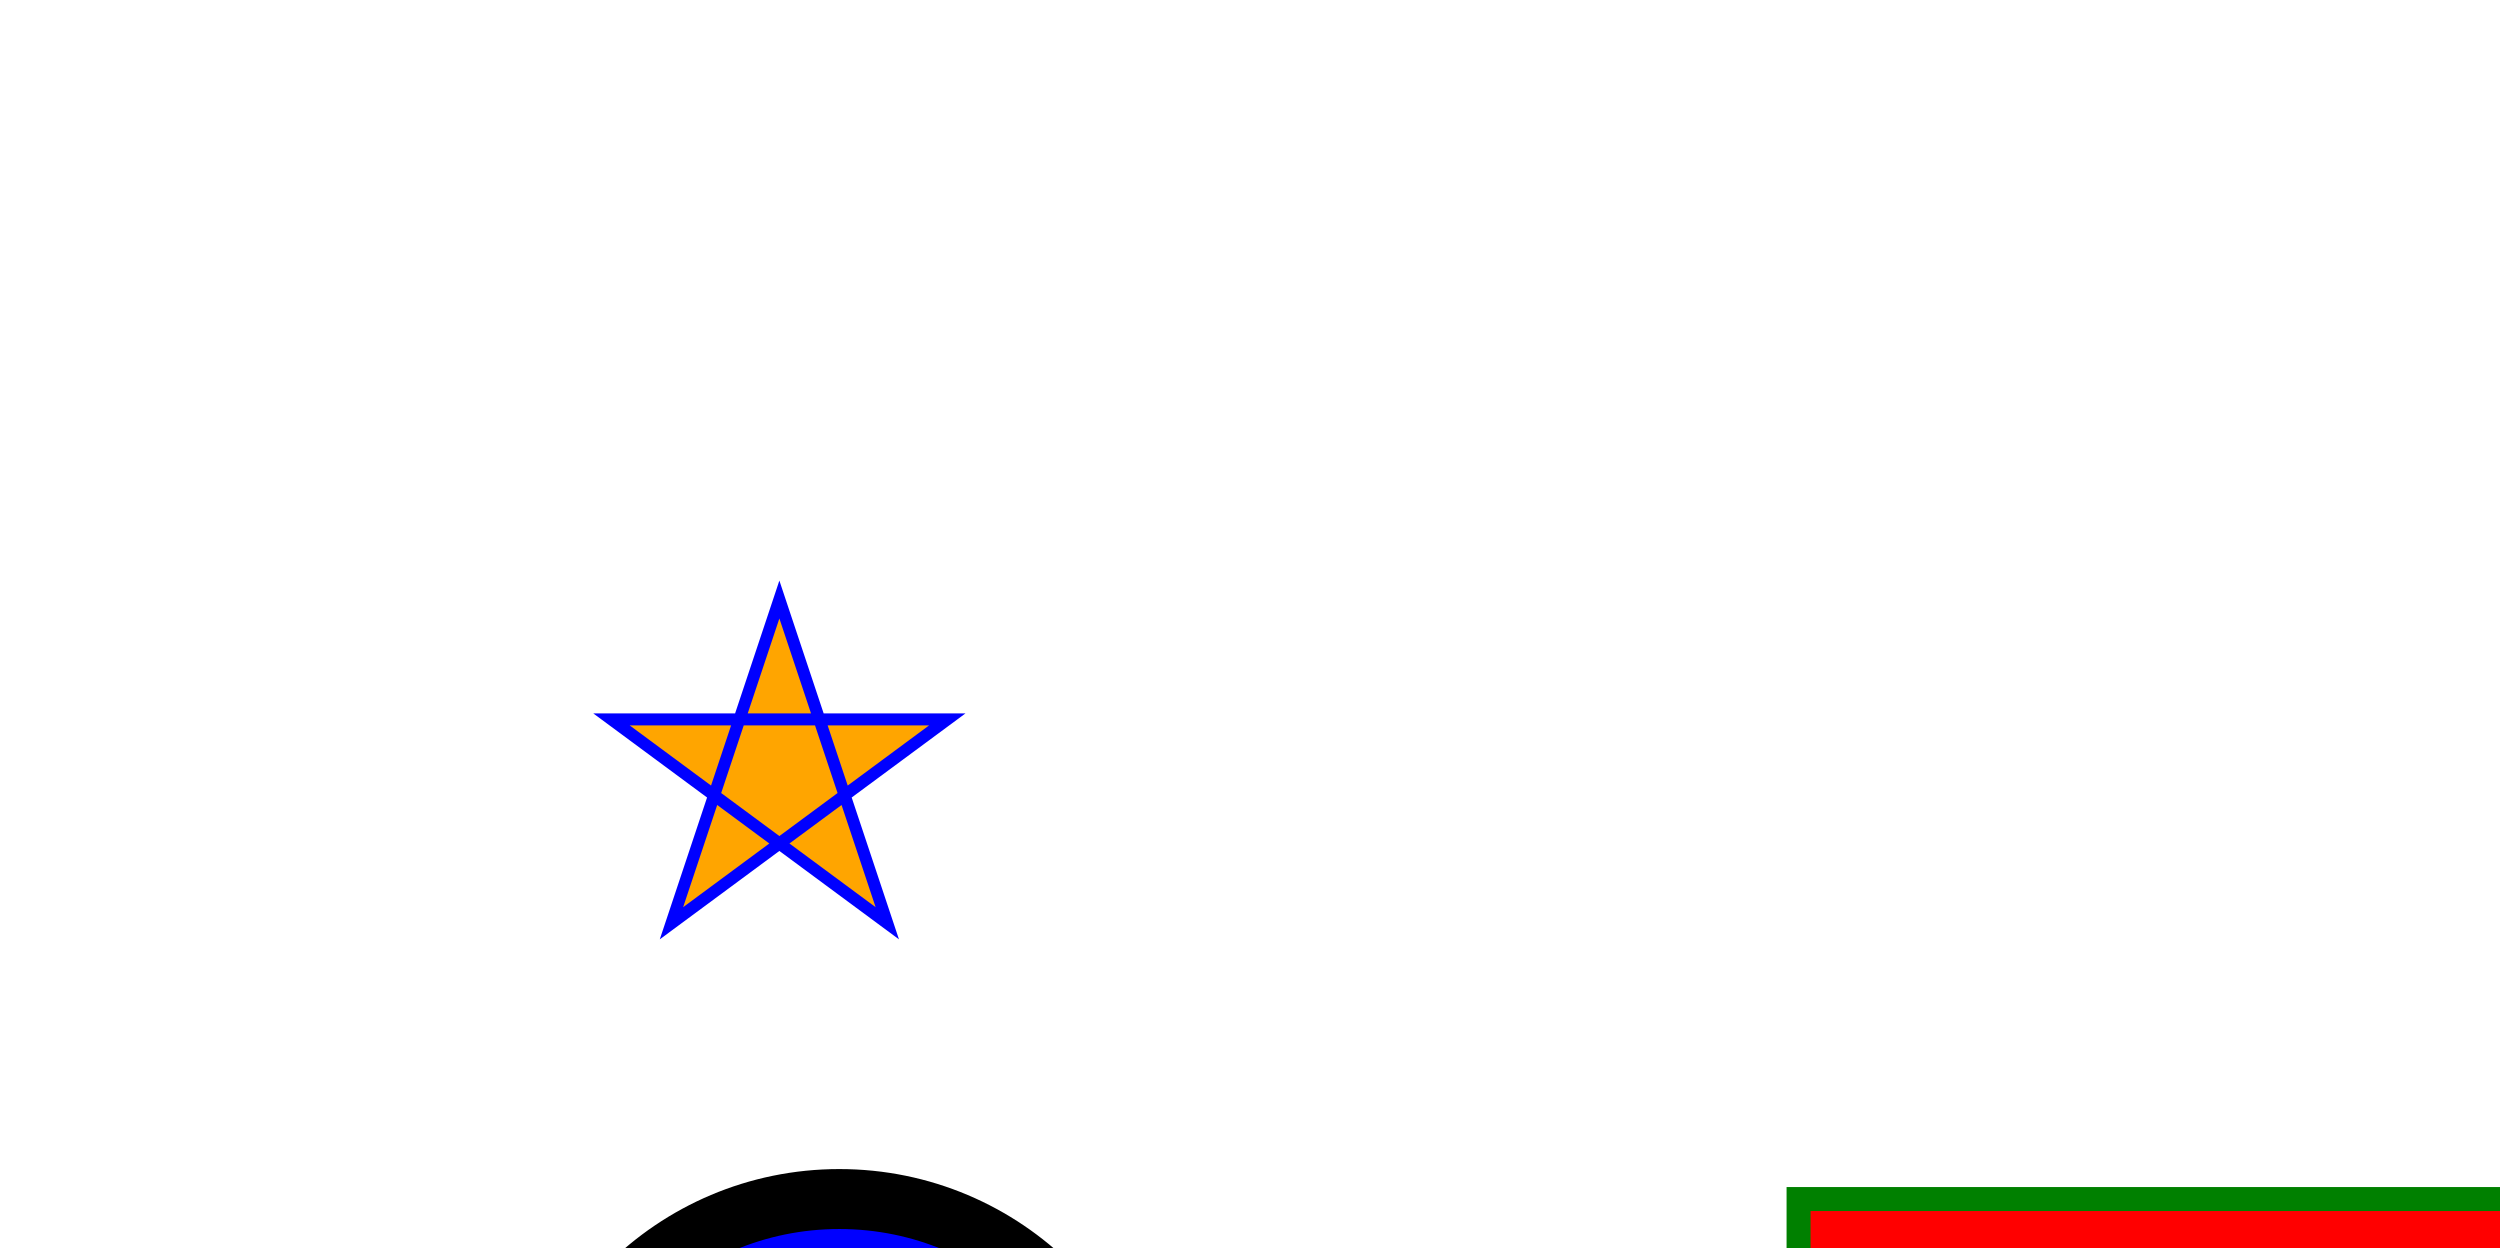
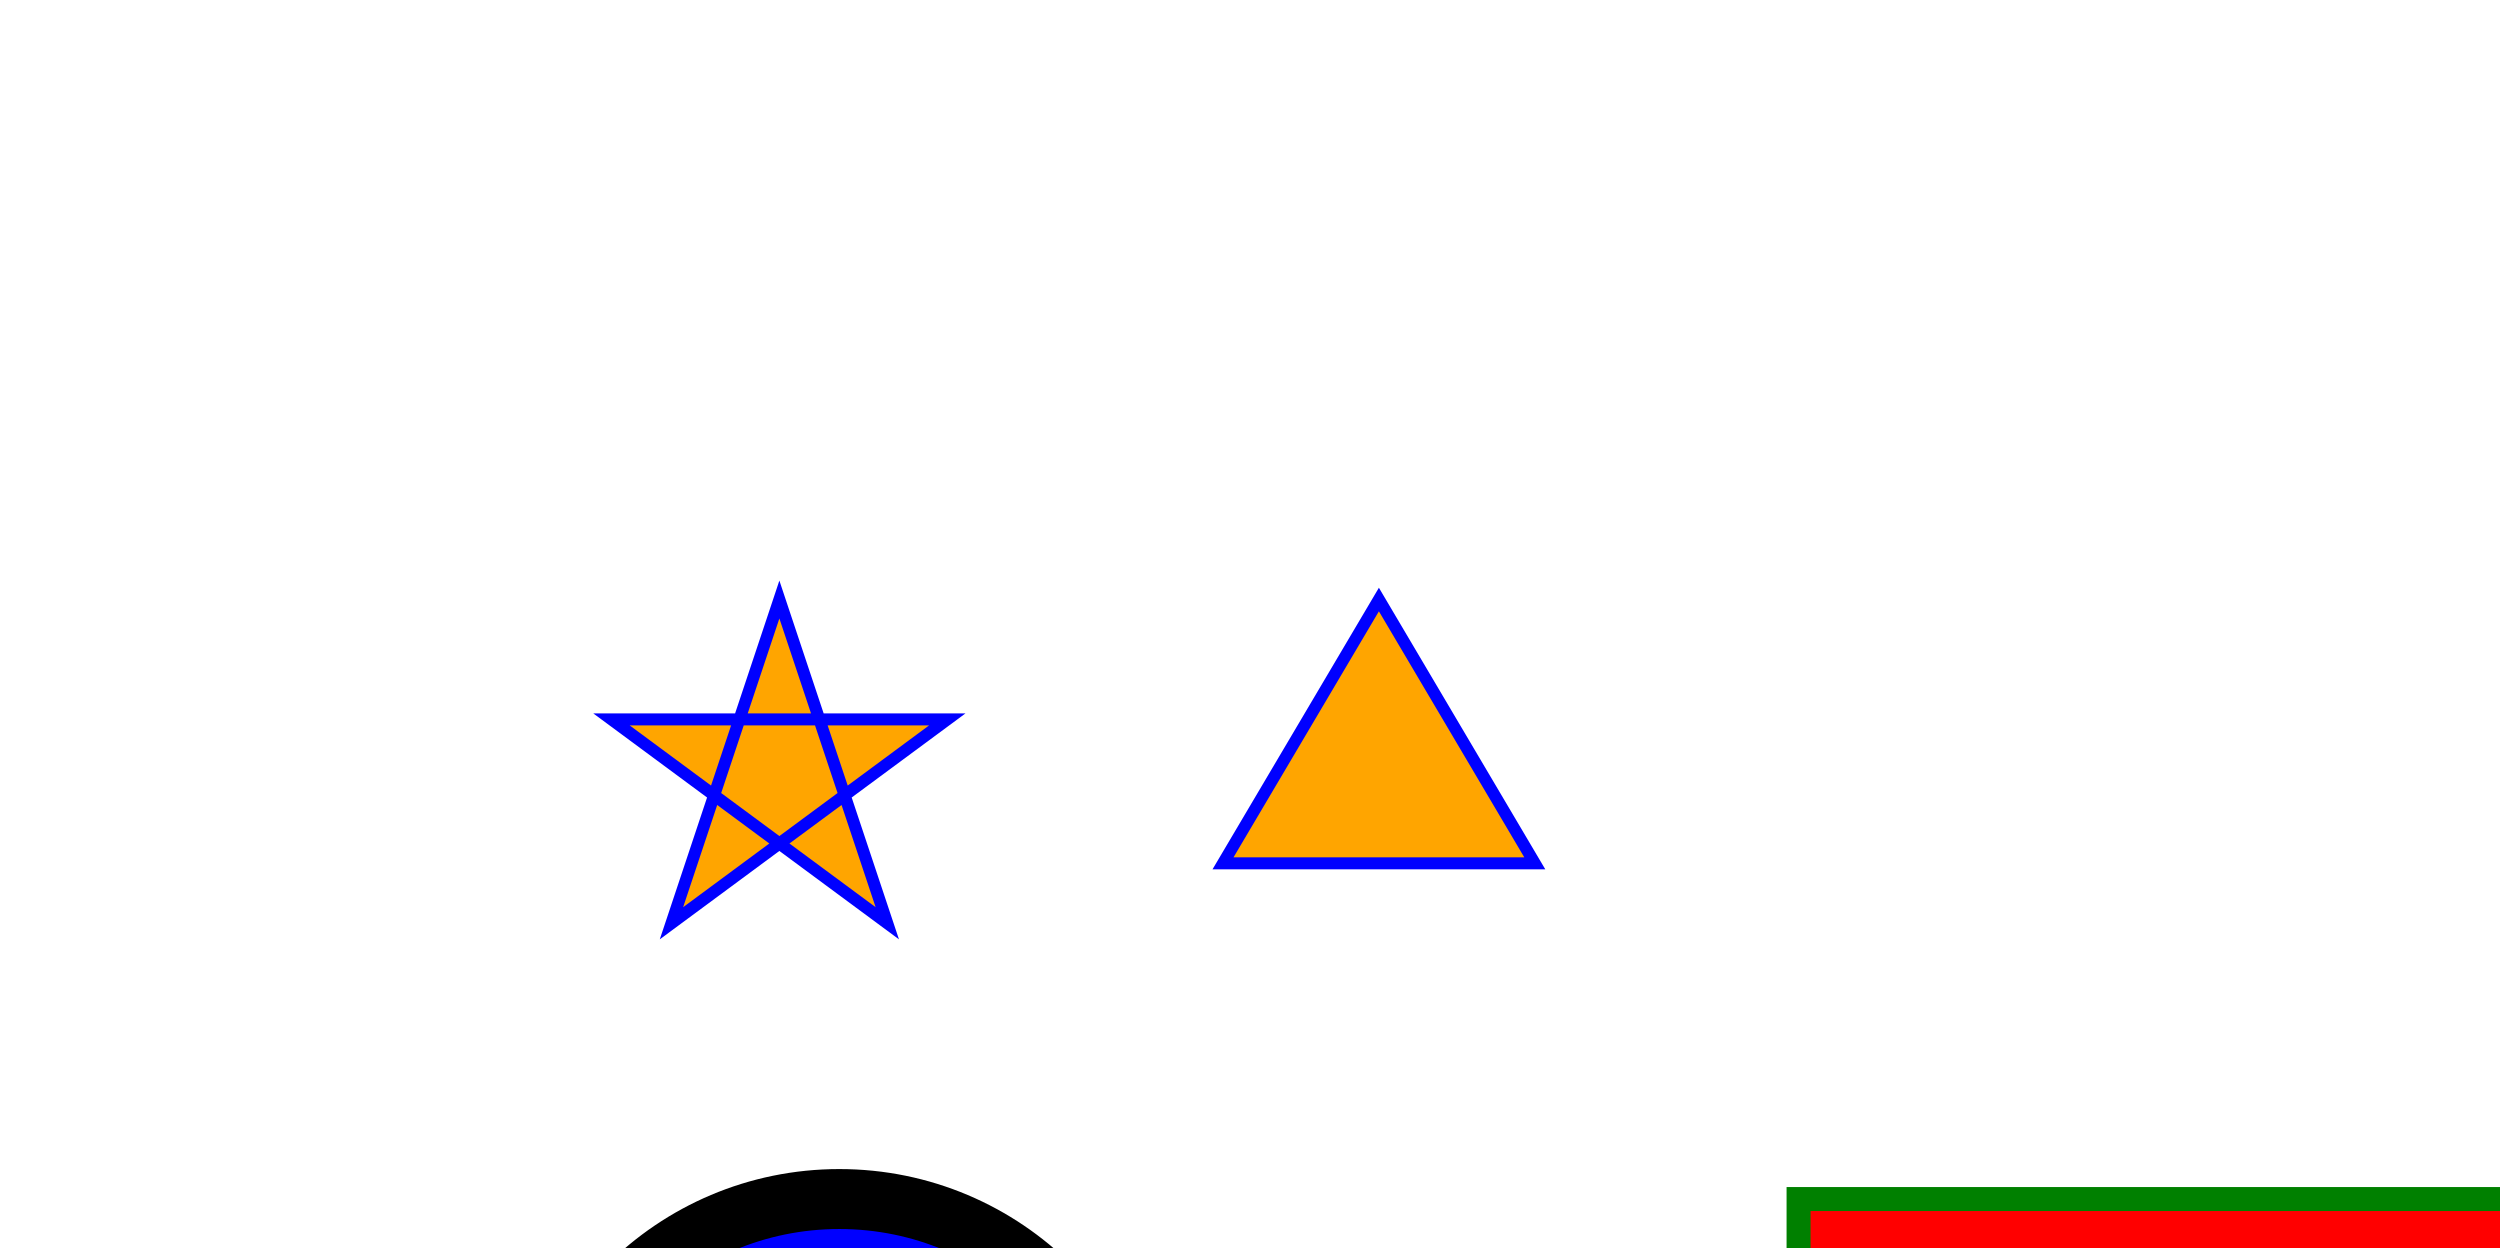
<svg xmlns="http://www.w3.org/2000/svg" baseProfile="full" height="100%" version="1.1" width="100%">
  <defs />
  <circle cx="70" cy="125" fill="blue" r="25" stroke="black" stroke-width="5" />
  <rect fill="red" height="50" stroke="green" stroke-width="2" width="100" x="150" y="100" />
  <polygon fill="orange" points="65,50 74,77 51,60 79,60 56,77 65,50" stroke="blue" stroke-width="1" />
+   <polygon fill="orange" points="115,50 102,72 128,72 115,50" stroke="blue" stroke-width="1" />
</svg>
